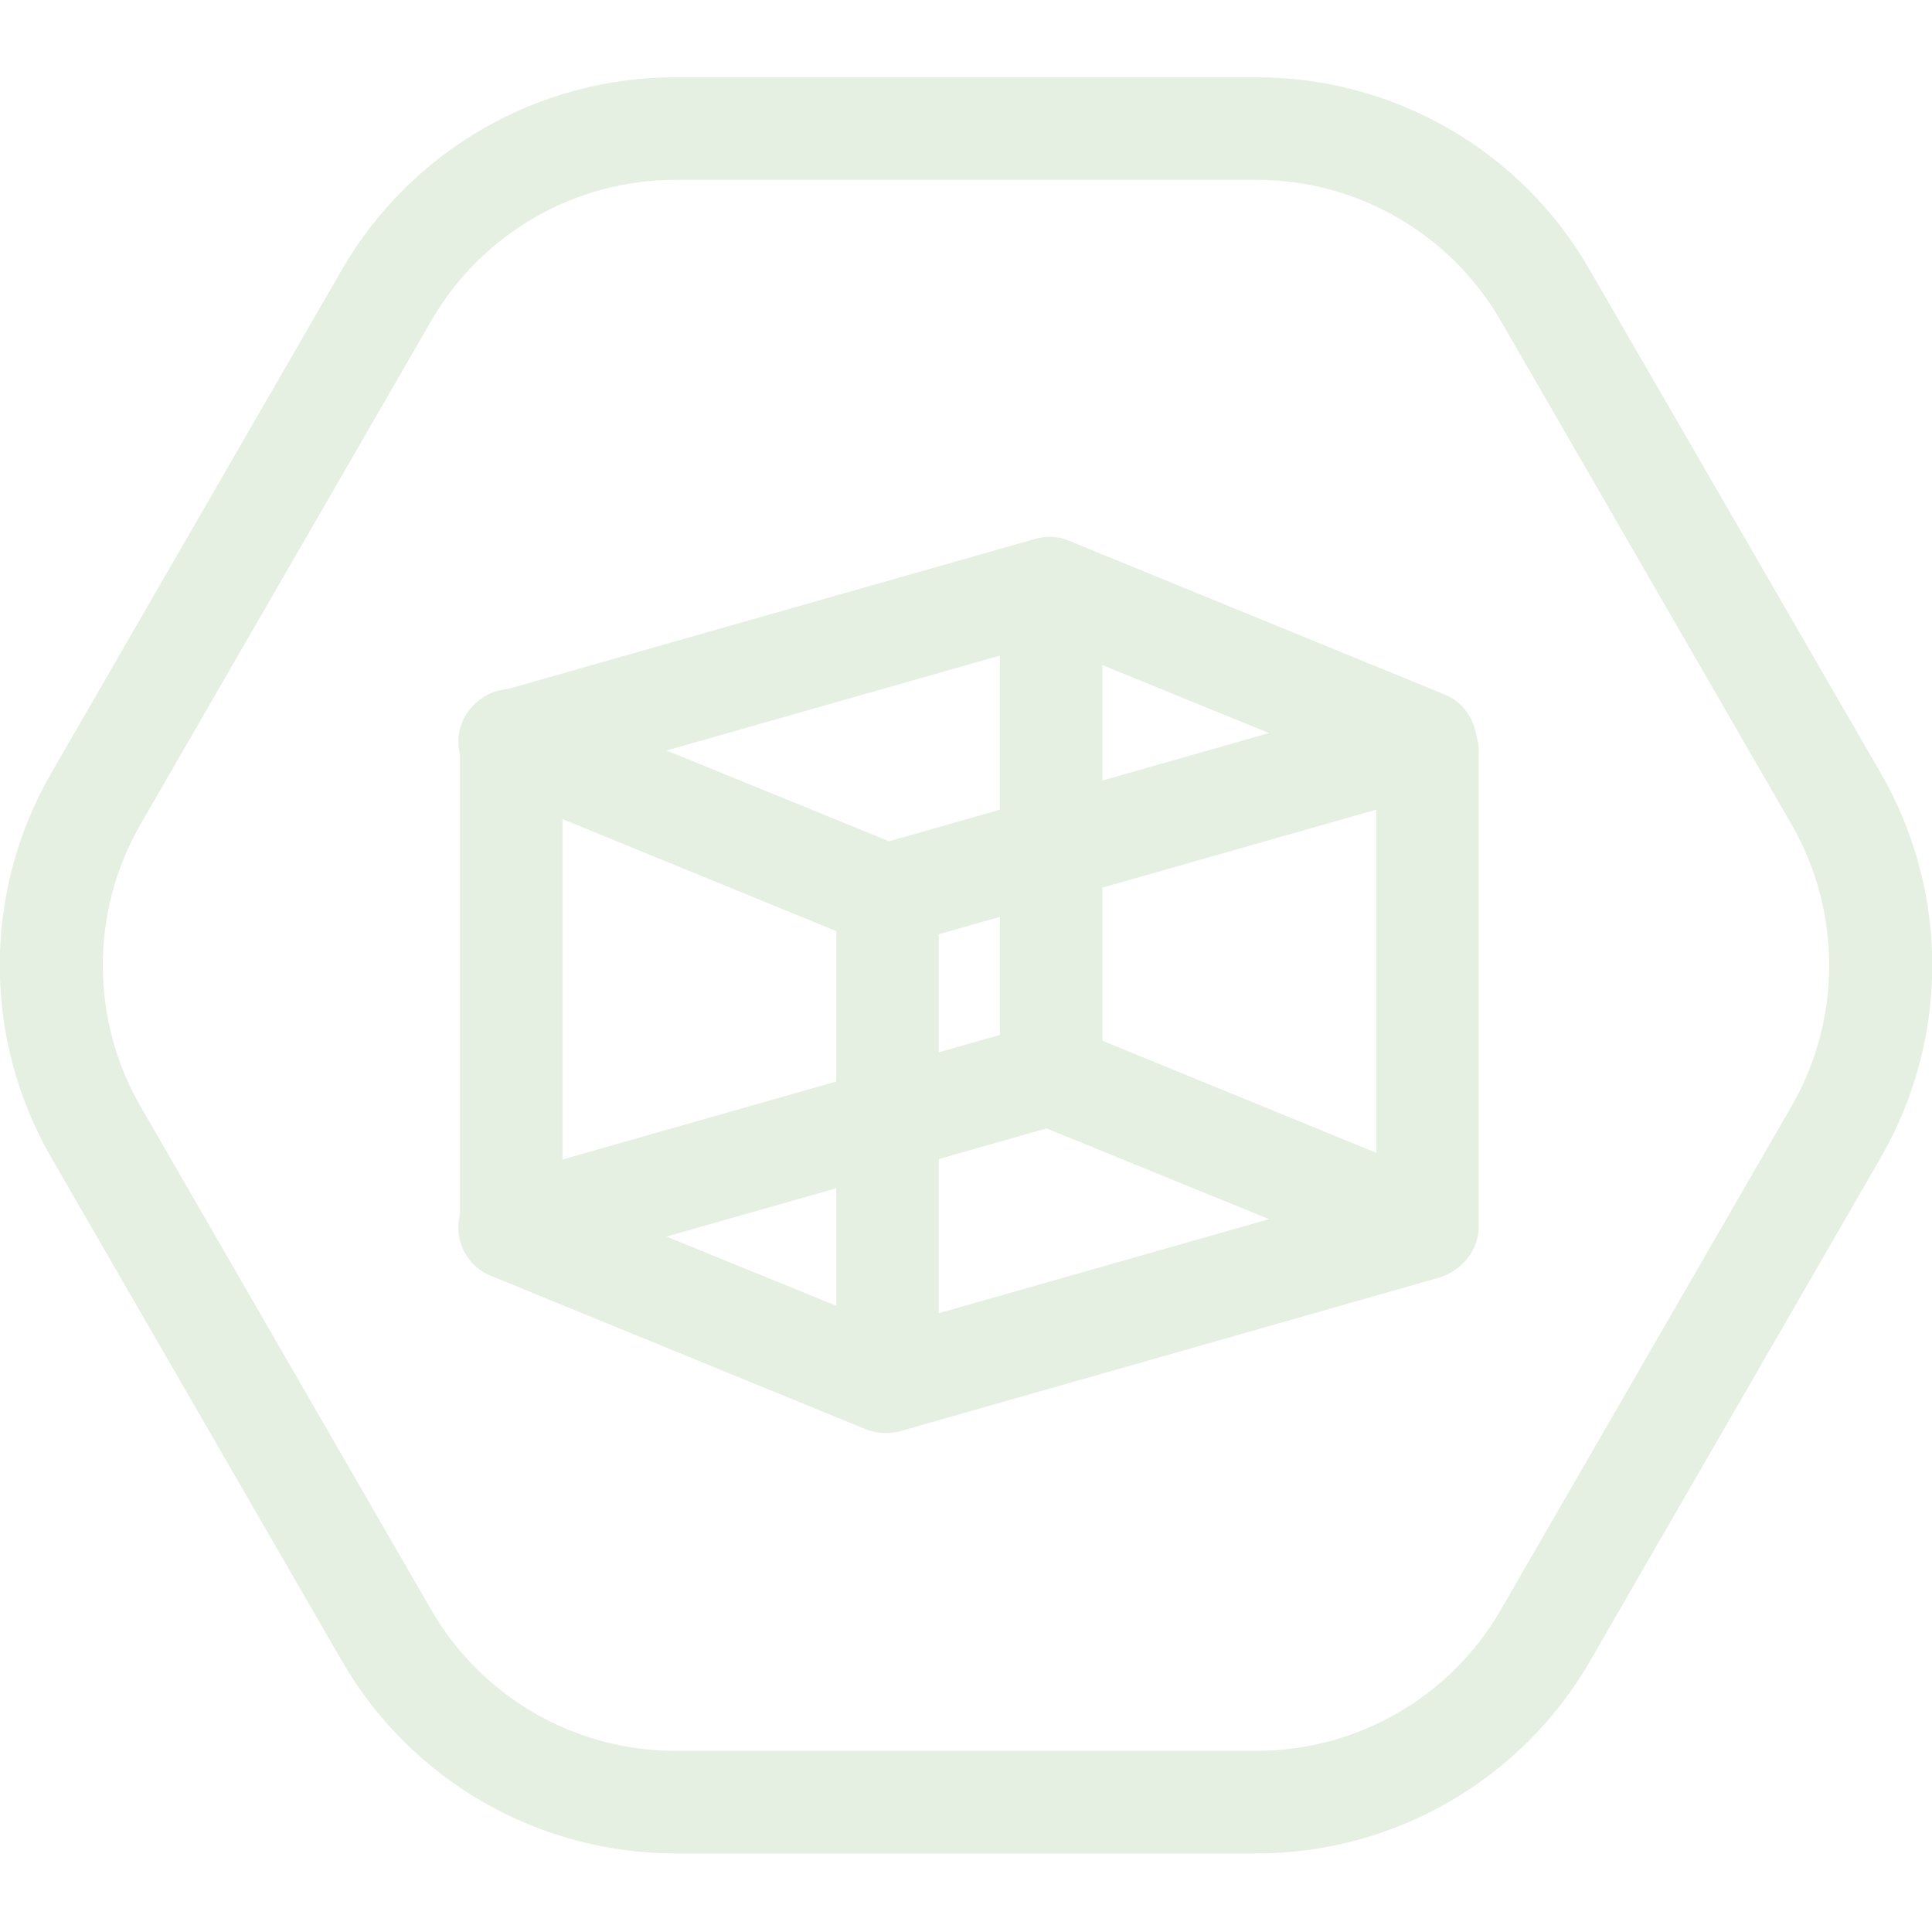
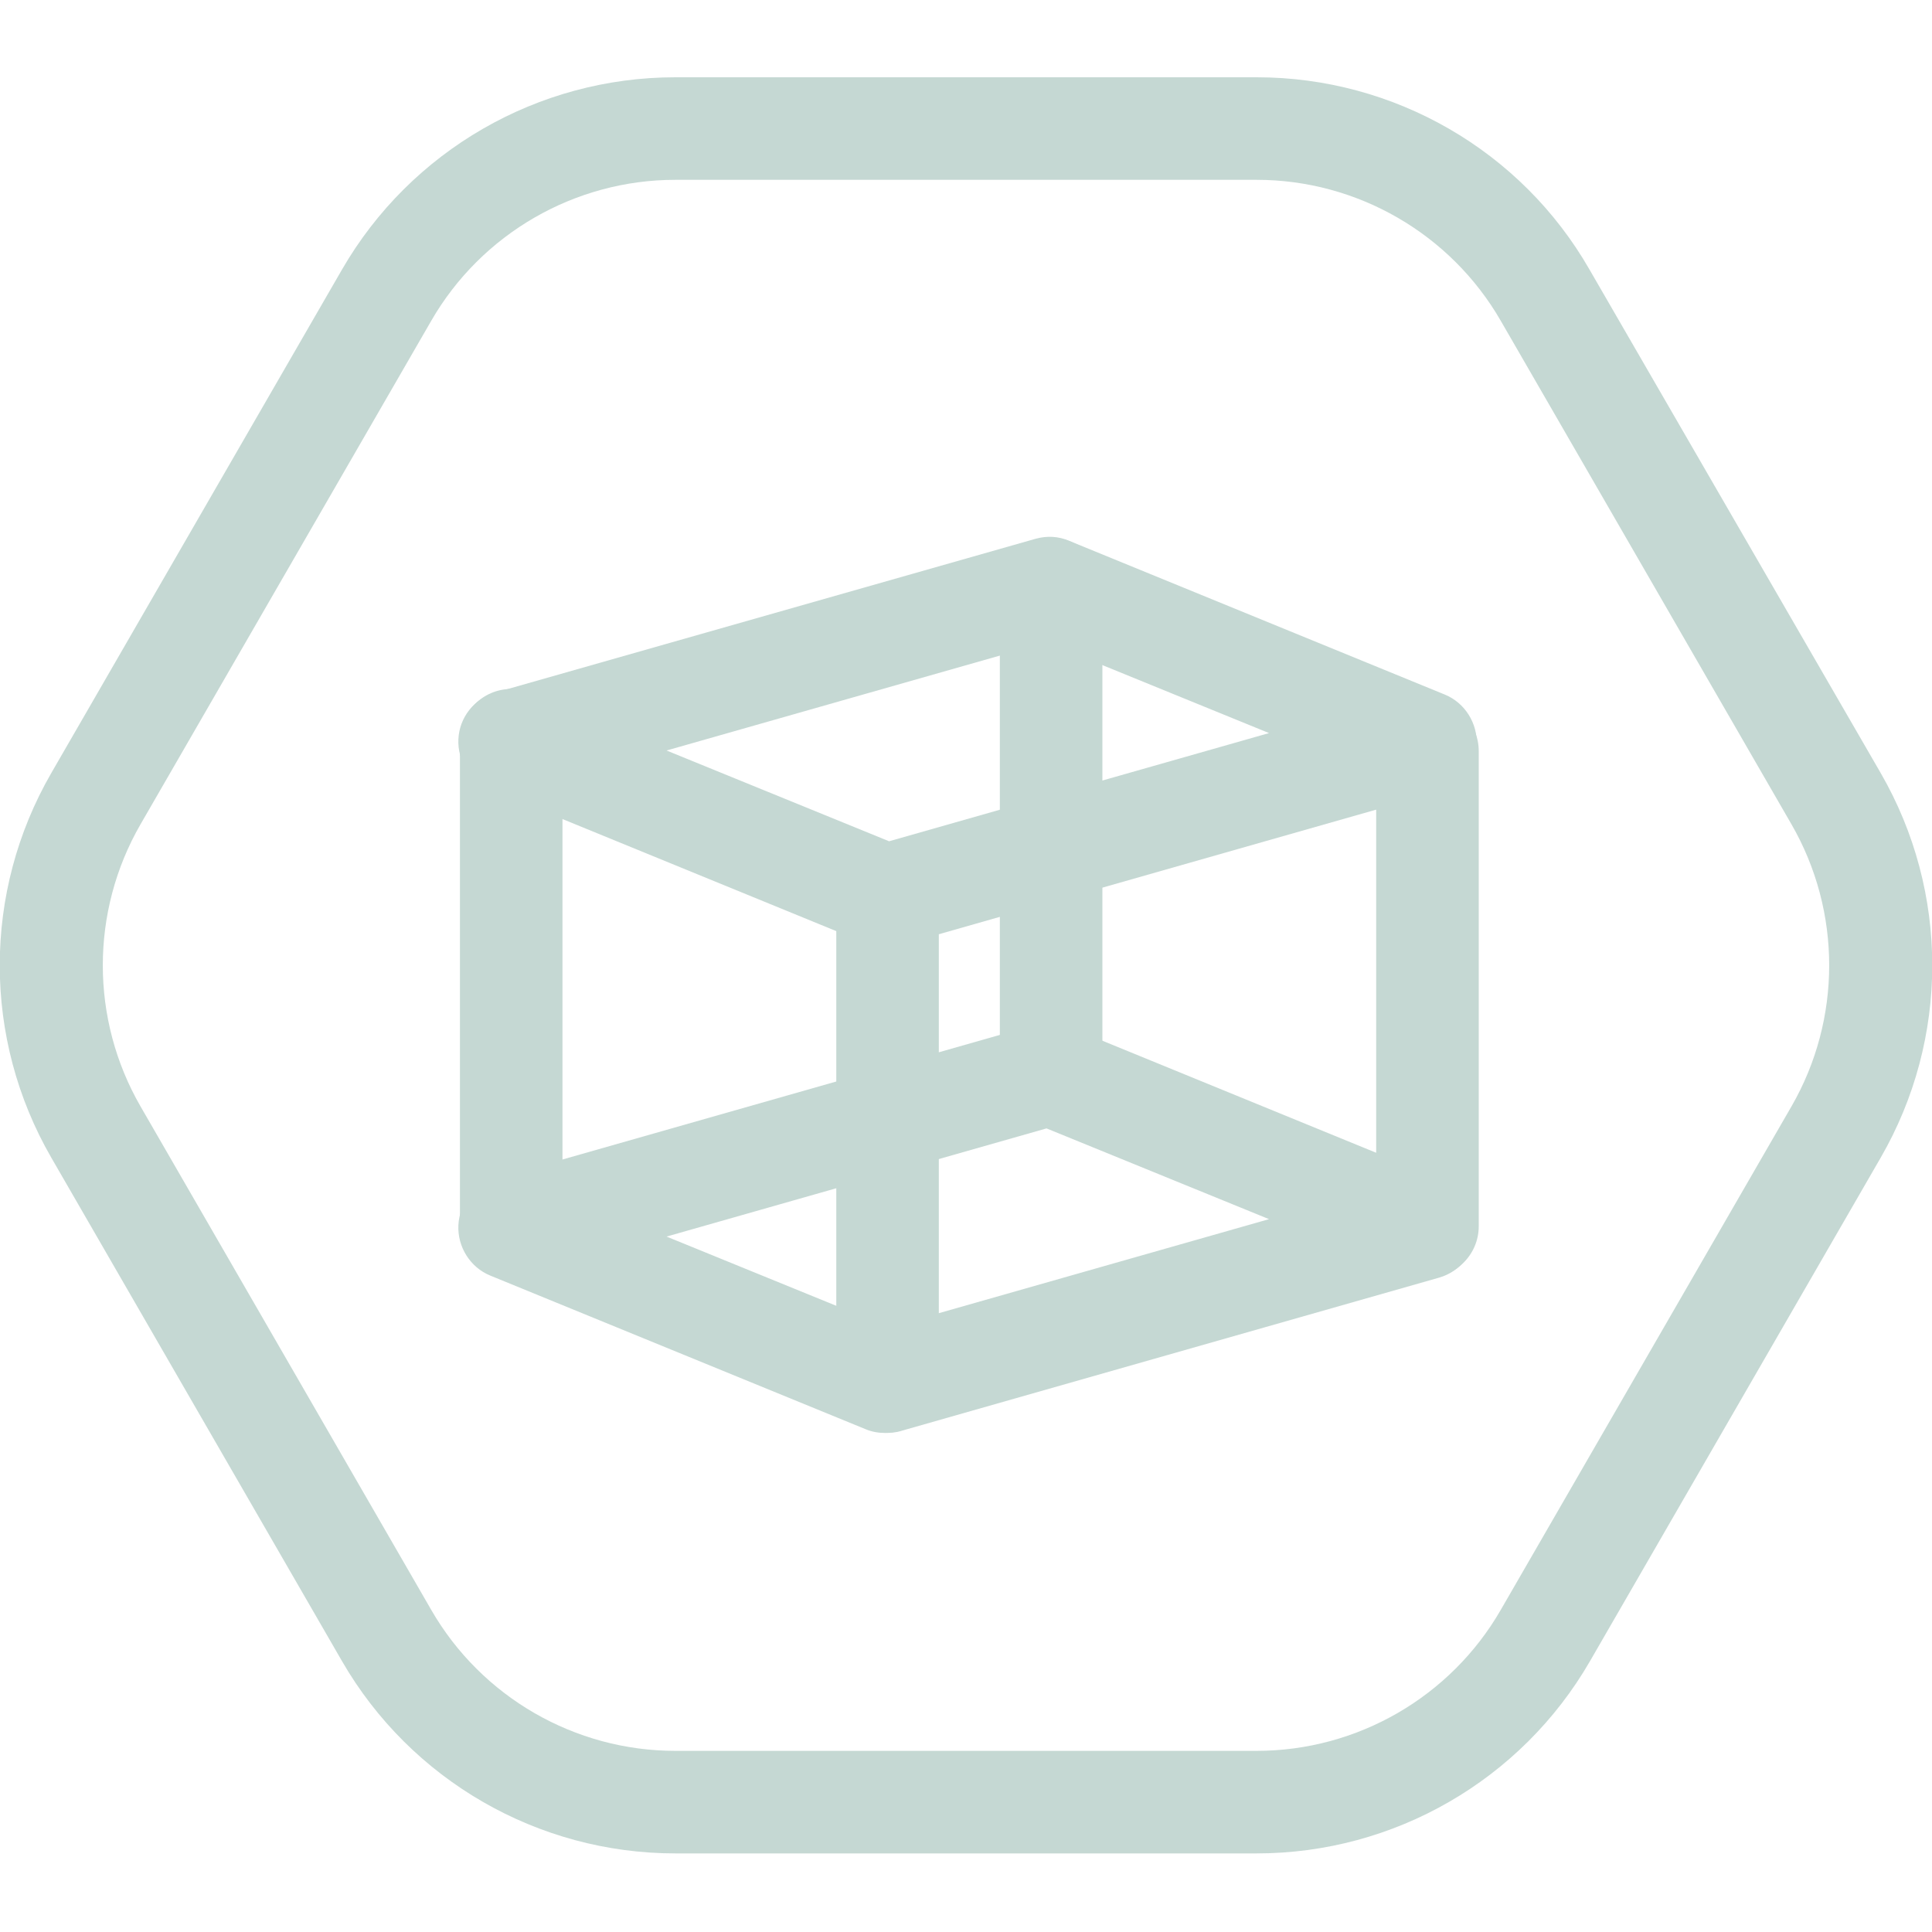
<svg xmlns="http://www.w3.org/2000/svg" width="100" height="100" viewBox="0 0 100 100" fill="none">
  <g clip-path="url(#clip0)">
-     <path d="M65.048 9.308C70.249 9.308 75.08 12.095 77.68 16.606L92.728 42.668C95.329 47.179 95.329 52.753 92.728 57.264L77.68 83.326C75.08 87.838 70.249 90.624 65.048 90.624H34.952C29.75 90.624 24.92 87.838 22.32 83.326L7.272 57.264C4.671 52.753 4.671 47.179 7.272 42.668L22.32 16.606C24.92 12.095 29.75 9.308 34.952 9.308H65.048ZM65.048 4H34.952C27.84 4 21.258 7.795 17.702 13.952L2.654 40.014C-0.902 46.171 -0.902 53.761 2.654 59.918L17.702 85.98C21.258 92.137 27.84 95.932 34.952 95.932H65.048C72.16 95.932 78.742 92.137 82.298 85.98L97.346 59.918C100.902 53.761 100.902 46.171 97.346 40.014L82.272 13.952C78.742 7.795 72.16 4 65.048 4Z" fill="#e5f0e2" />
-     <path d="M45.833 49.011C45.488 49.011 45.143 48.958 44.825 48.825L25.372 40.863C24.337 40.438 23.673 39.377 23.726 38.262C23.779 37.121 24.549 36.166 25.637 35.847L53.609 27.885C54.193 27.726 54.777 27.753 55.334 27.991L74.788 35.953C75.823 36.378 76.486 37.44 76.433 38.554C76.38 39.695 75.61 40.651 74.522 40.969L46.576 48.931C46.338 48.984 46.099 49.011 45.833 49.011ZM34.501 38.846L46.019 43.544L65.685 37.944L54.167 33.246L34.501 38.846Z" fill="#e5f0e2" />
-     <path d="M45.833 74.17C45.488 74.17 45.143 74.117 44.825 73.984L25.372 66.022C24.337 65.598 23.673 64.536 23.726 63.421C23.779 62.28 24.549 61.325 25.637 61.006L53.583 53.045C54.167 52.885 54.751 52.912 55.308 53.151L74.761 61.112C75.796 61.537 76.46 62.599 76.407 63.713C76.353 64.855 75.584 65.81 74.496 66.128L46.55 74.09C46.338 74.143 46.099 74.17 45.833 74.17ZM34.501 64.005L46.019 68.703L65.685 63.103L54.167 58.406L34.501 64.005Z" fill="#e5f0e2" />
-     <path d="M26.46 66.129C25 66.129 23.806 64.934 23.806 63.474V38.315C23.806 36.856 25 35.661 26.46 35.661C27.919 35.661 29.114 36.856 29.114 38.315V63.474C29.114 64.934 27.919 66.129 26.46 66.129Z" fill="#e5f0e2" />
-     <path d="M45.94 74.143C44.48 74.143 43.286 72.949 43.286 71.489V46.33C43.286 44.87 44.48 43.676 45.94 43.676C47.399 43.676 48.593 44.87 48.593 46.33V71.489C48.593 72.949 47.399 74.143 45.94 74.143Z" fill="#e5f0e2" />
-     <path d="M54.406 57.742C52.946 57.742 51.752 56.548 51.752 55.088V30.486C51.752 29.026 52.946 27.832 54.406 27.832C55.865 27.832 57.059 29.026 57.059 30.486V55.088C57.059 56.548 55.865 57.742 54.406 57.742Z" fill="#e5f0e2" />
-     <path d="M73.885 66.129C72.426 66.129 71.231 64.934 71.231 63.474V38.873C71.231 37.413 72.426 36.219 73.885 36.219C75.345 36.219 76.539 37.413 76.539 38.873V63.474C76.539 64.934 75.345 66.129 73.885 66.129Z" fill="#e5f0e2" />
+     <path d="M65.048 9.308C70.249 9.308 75.08 12.095 77.68 16.606L92.728 42.668C95.329 47.179 95.329 52.753 92.728 57.264L77.68 83.326C75.08 87.838 70.249 90.624 65.048 90.624H34.952C29.75 90.624 24.92 87.838 22.32 83.326L7.272 57.264C4.671 52.753 4.671 47.179 7.272 42.668L22.32 16.606C24.92 12.095 29.75 9.308 34.952 9.308H65.048ZM65.048 4H34.952C27.84 4 21.258 7.795 17.702 13.952L2.654 40.014C-0.902 46.171 -0.902 53.761 2.654 59.918L17.702 85.98C21.258 92.137 27.84 95.932 34.952 95.932H65.048C72.16 95.932 78.742 92.137 82.298 85.98L97.346 59.918C100.902 53.761 100.902 46.171 97.346 40.014L82.272 13.952C78.742 7.795 72.16 4 65.048 4Z" fill="#c5d8d3" />
+     <path d="M45.833 49.011C45.488 49.011 45.143 48.958 44.825 48.825L25.372 40.863C24.337 40.438 23.673 39.377 23.726 38.262C23.779 37.121 24.549 36.166 25.637 35.847L53.609 27.885C54.193 27.726 54.777 27.753 55.334 27.991L74.788 35.953C75.823 36.378 76.486 37.44 76.433 38.554C76.38 39.695 75.61 40.651 74.522 40.969L46.576 48.931C46.338 48.984 46.099 49.011 45.833 49.011ZM34.501 38.846L46.019 43.544L65.685 37.944L54.167 33.246L34.501 38.846Z" fill="#c5d8d3" />
+     <path d="M45.833 74.17C45.488 74.17 45.143 74.117 44.825 73.984L25.372 66.022C24.337 65.598 23.673 64.536 23.726 63.421C23.779 62.28 24.549 61.325 25.637 61.006L53.583 53.045C54.167 52.885 54.751 52.912 55.308 53.151L74.761 61.112C75.796 61.537 76.46 62.599 76.407 63.713C76.353 64.855 75.584 65.81 74.496 66.128L46.55 74.09C46.338 74.143 46.099 74.17 45.833 74.17ZM34.501 64.005L46.019 68.703L65.685 63.103L54.167 58.406L34.501 64.005Z" fill="#c5d8d3" />
+     <path d="M26.46 66.129C25 66.129 23.806 64.934 23.806 63.474V38.315C23.806 36.856 25 35.661 26.46 35.661C27.919 35.661 29.114 36.856 29.114 38.315V63.474C29.114 64.934 27.919 66.129 26.46 66.129Z" fill="#c5d8d3" />
+     <path d="M45.94 74.143C44.48 74.143 43.286 72.949 43.286 71.489V46.33C43.286 44.87 44.48 43.676 45.94 43.676C47.399 43.676 48.593 44.87 48.593 46.33V71.489C48.593 72.949 47.399 74.143 45.94 74.143Z" fill="#c5d8d3" />
+     <path d="M54.406 57.742C52.946 57.742 51.752 56.548 51.752 55.088V30.486C51.752 29.026 52.946 27.832 54.406 27.832C55.865 27.832 57.059 29.026 57.059 30.486V55.088C57.059 56.548 55.865 57.742 54.406 57.742Z" fill="#c5d8d3" />
+     <path d="M73.885 66.129C72.426 66.129 71.231 64.934 71.231 63.474V38.873C71.231 37.413 72.426 36.219 73.885 36.219C75.345 36.219 76.539 37.413 76.539 38.873V63.474C76.539 64.934 75.345 66.129 73.885 66.129Z" fill="#c5d8d3" />
  </g>
  <defs>
    <clipPath id="clip0">
-       <rect width="100" height="91.932" fill="#e5f0e2" transform="translate(0 4)" />
+       <rect width="100" height="91.932" fill="#c5d8d3" transform="translate(0 4)" />
    </clipPath>
  </defs>
</svg>
